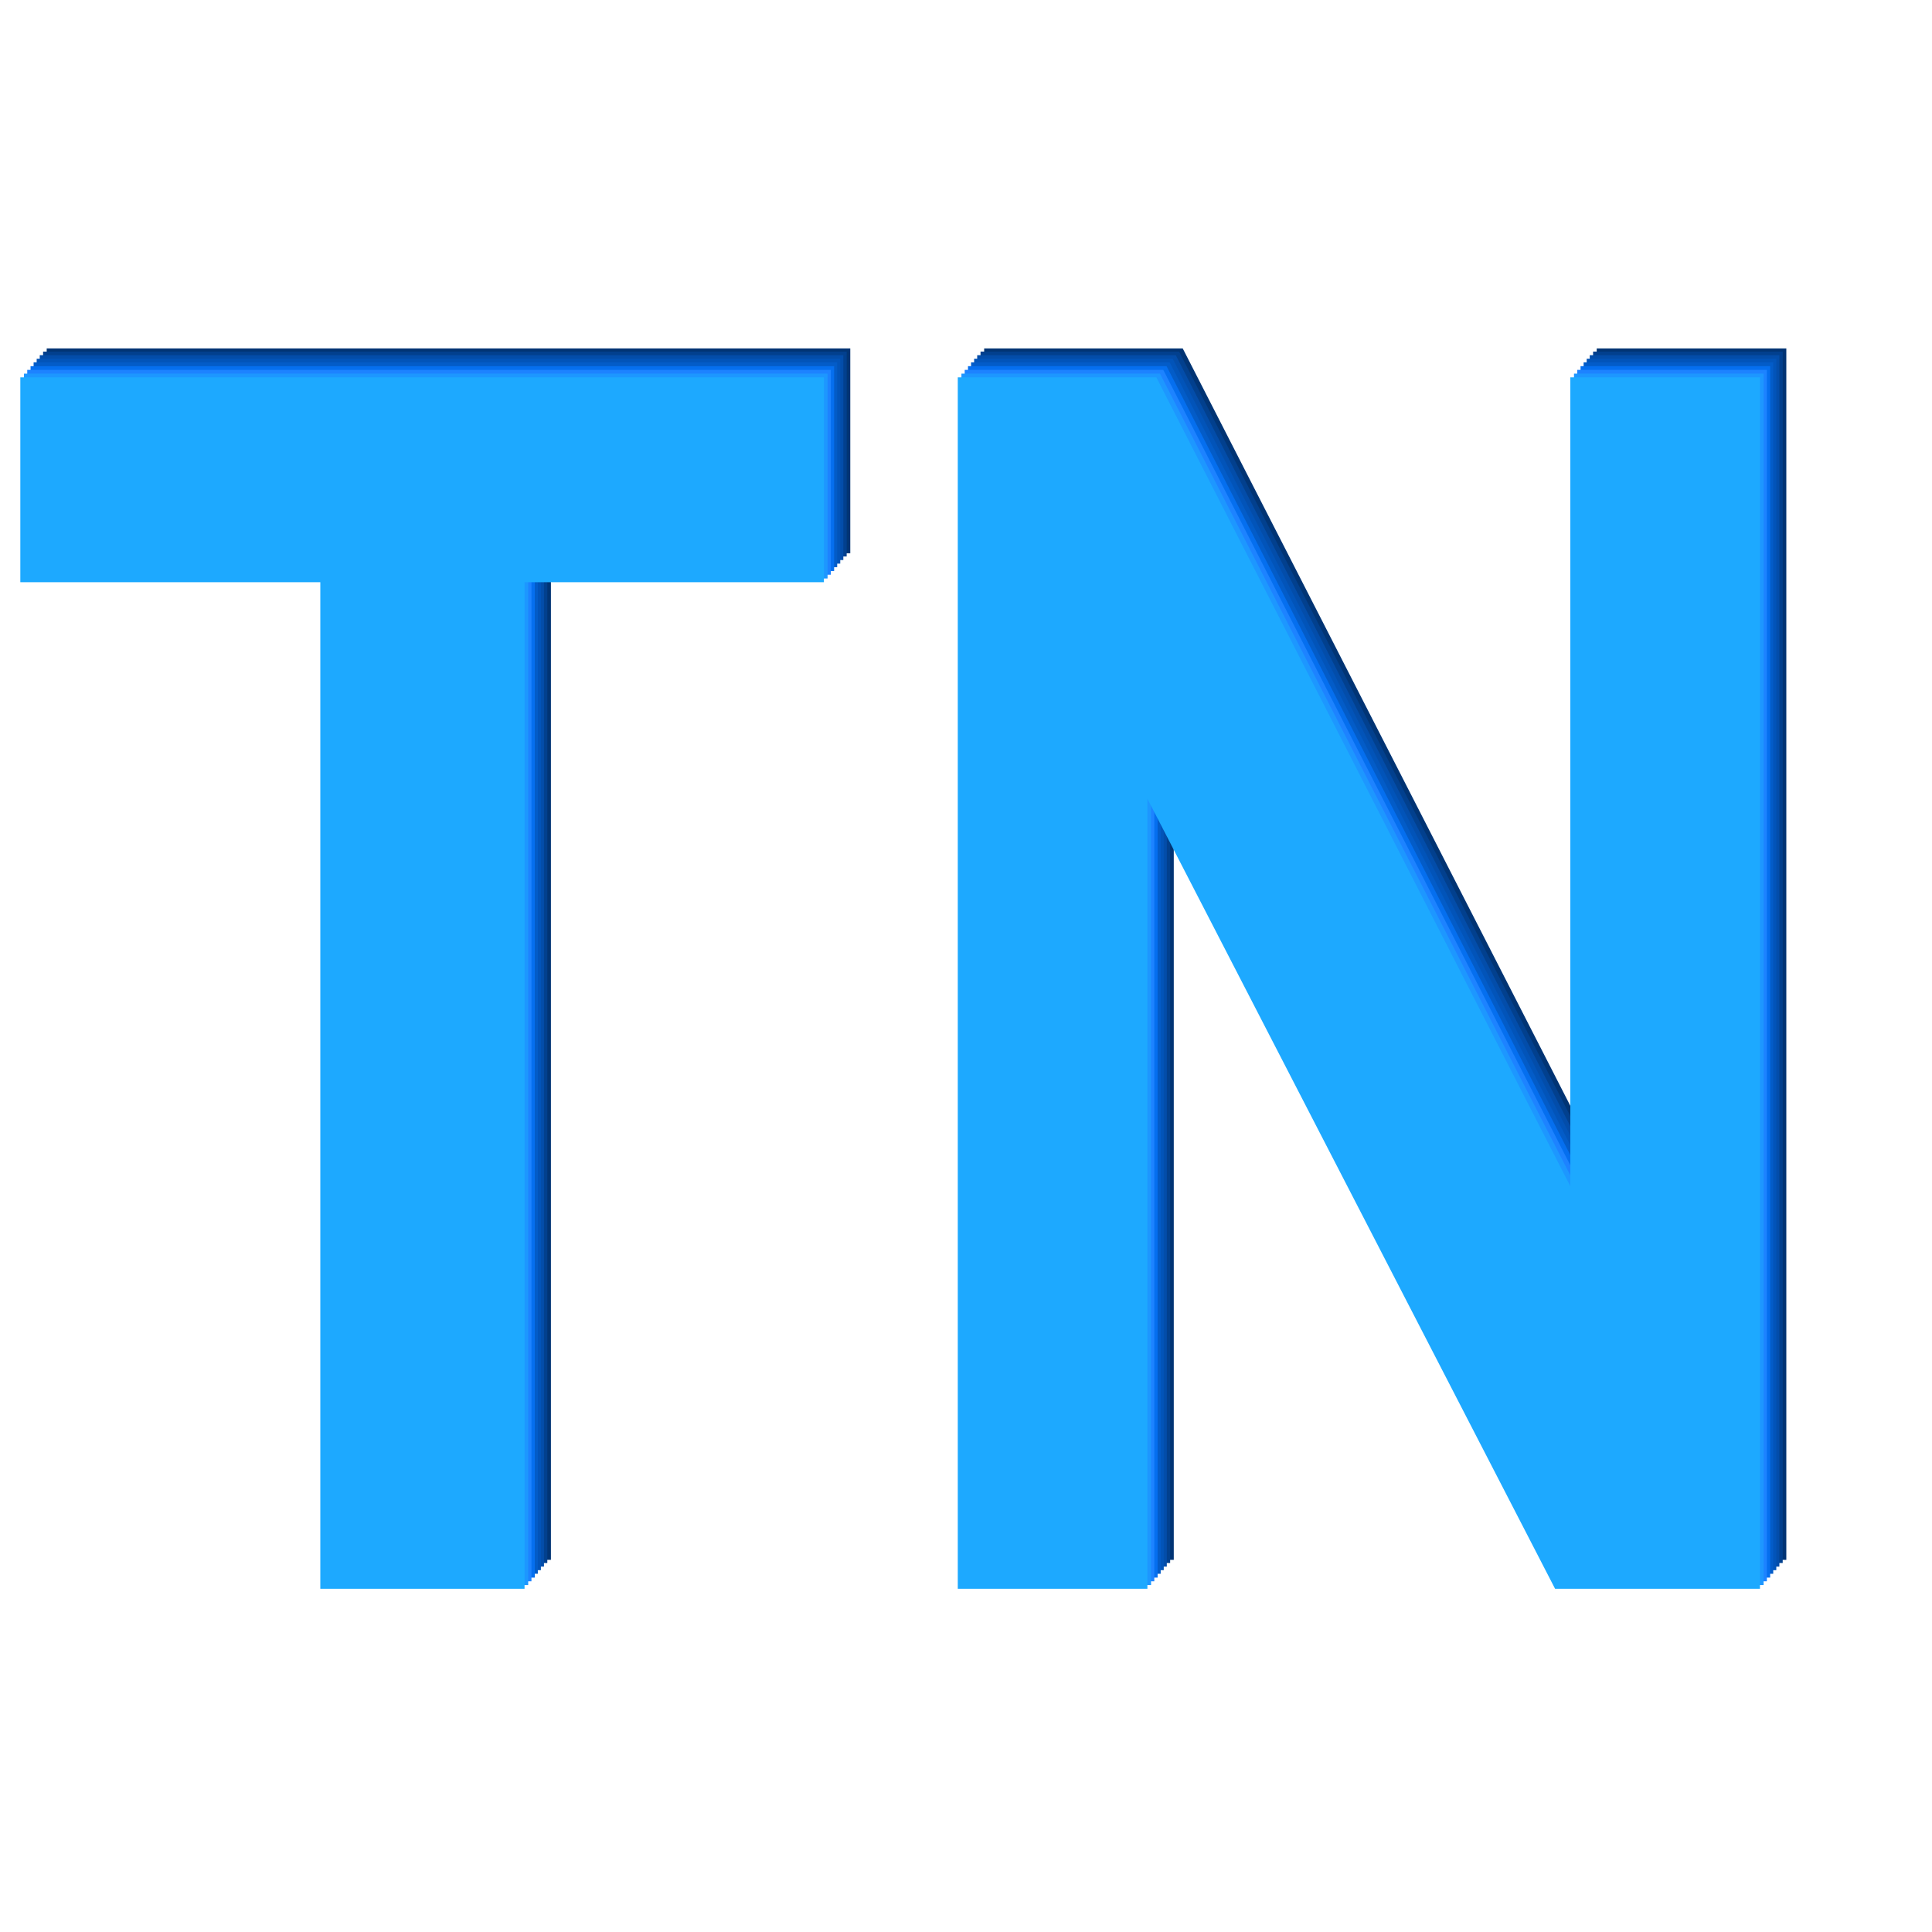
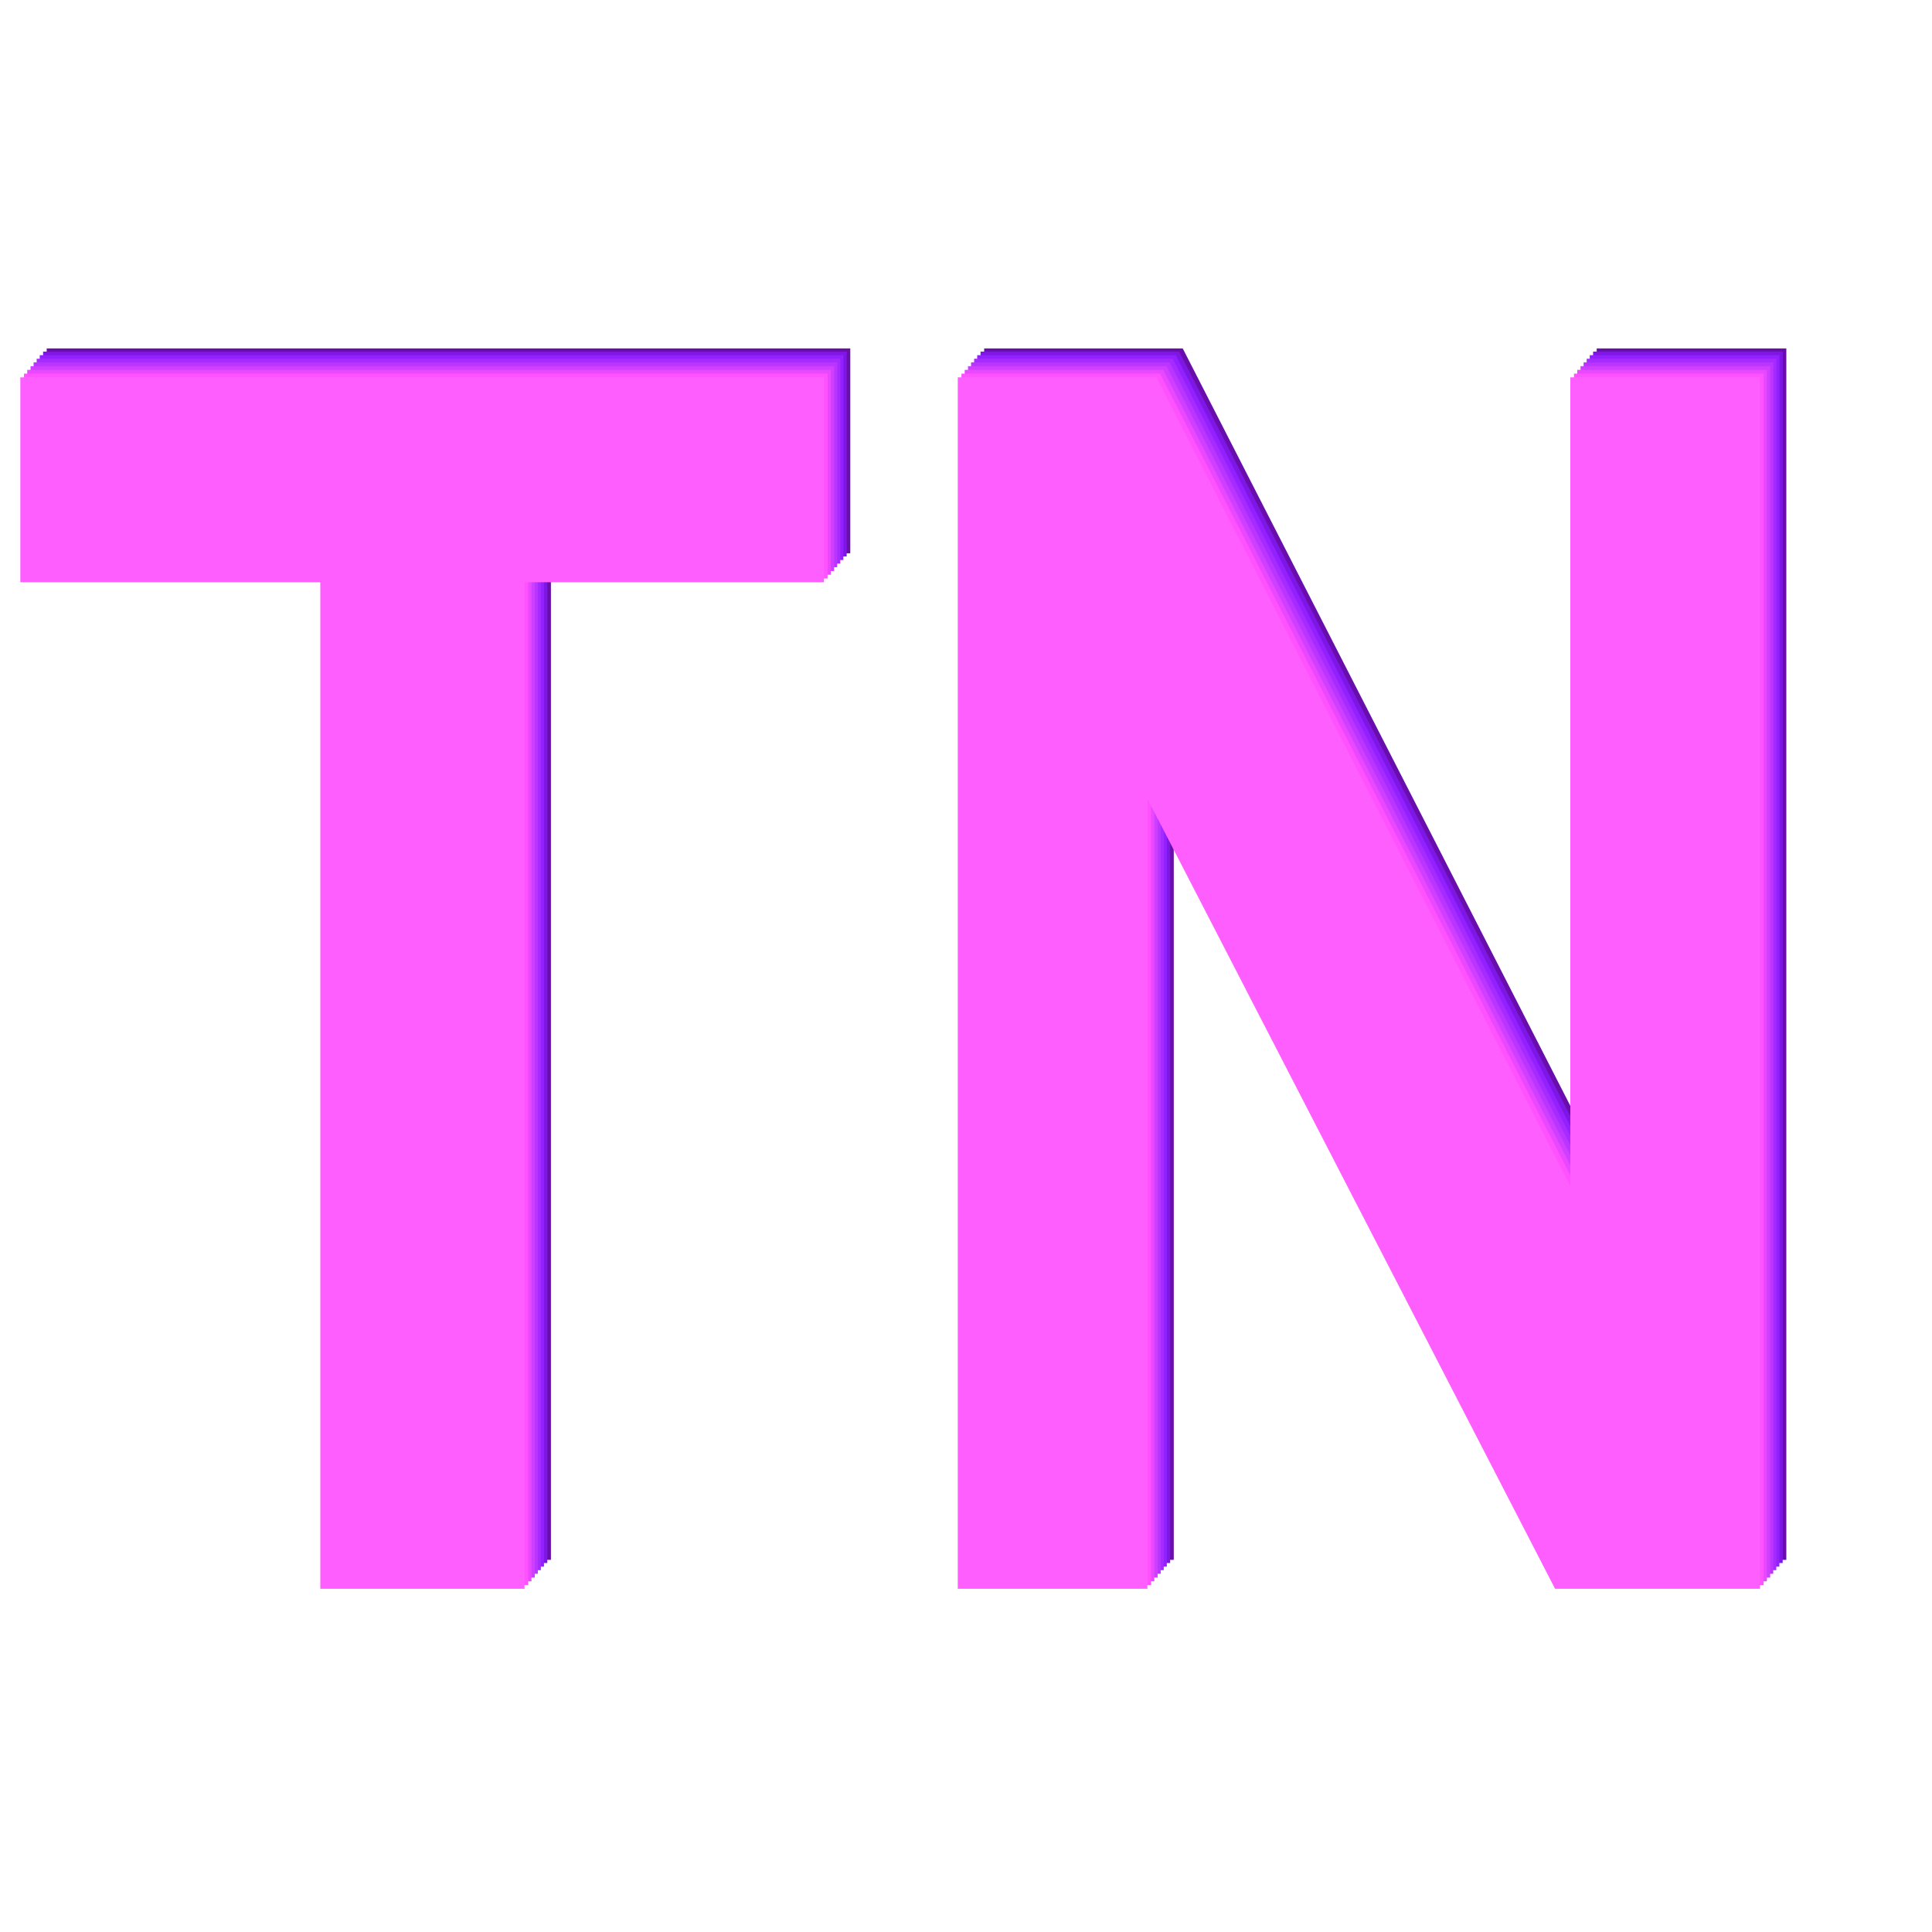
<svg xmlns="http://www.w3.org/2000/svg" xmlns:xlink="http://www.w3.org/1999/xlink" width="192px" height="192px" viewBox="0 0 192 192" version="1.1">
  <defs>
    <g>
      <symbol overflow="visible" id="glyph0-0">
        <path style="stroke:none;" d="M 17.547 0 L 17.547 -105.125 L 87.75 -105.125 L 87.75 0 Z M 19.75 -2.625 L 85.547 -2.625 L 85.547 -102.484 L 19.75 -102.484 Z M 19.75 -2.625 " />
      </symbol>
      <symbol overflow="visible" id="glyph0-1">
        <path style="stroke:none;" d="M 32.828 0 L 32.828 -100.031 L 3.016 -100.031 L 3.016 -120.391 L 82.875 -120.391 L 82.875 -100.031 L 53.125 -100.031 L 53.125 0 Z M 32.828 0 " />
      </symbol>
      <symbol overflow="visible" id="glyph0-2">
        <path style="stroke:none;" d="M 10.422 0 L 10.422 -120.391 L 30.156 -120.391 L 71.297 -40 L 71.297 -120.391 L 90.141 -120.391 L 90.141 0 L 69.781 0 L 29.266 -78.516 L 29.266 0 Z M 10.422 0 " />
      </symbol>
    </g>
  </defs>
  <g id="surface1">
-     <g style="fill:rgb(0.392%,20.392%,45.49%);fill-opacity:1;">
+     <g style="fill:#6a0dad; fill-opacity:1;">
      <use xlink:href="#glyph0-1" x="1.625" y="155.016" />
      <use xlink:href="#glyph0-2" x="87.382" y="155.016" />
    </g>
-     <g style="fill:rgb(0.784%,25.098%,55.686%);fill-opacity:1;">
+     <g style="fill:#7e17e6; fill-opacity:1;">
      <use xlink:href="#glyph0-1" x="1.266" y="155.332" />
      <use xlink:href="#glyph0-2" x="87.022" y="155.332" />
    </g>
-     <g style="fill:rgb(1.176%,30.196%,66.667%);fill-opacity:1;">
+     <g style="fill:#9321ff; fill-opacity:1;">
      <use xlink:href="#glyph0-1" x="0.934" y="155.687" />
      <use xlink:href="#glyph0-2" x="86.69" y="155.687" />
    </g>
-     <g style="fill:rgb(0.784%,32.941%,72.549%);fill-opacity:1;">
+     <g style="fill:#a62bff; fill-opacity:1;">
      <use xlink:href="#glyph0-1" x="0.629" y="156.043" />
      <use xlink:href="#glyph0-2" x="86.386" y="156.043" />
    </g>
-     <g style="fill:rgb(1.176%,36.078%,78.431%);fill-opacity:1;">
+     <g style="fill:#ba35ff; fill-opacity:1;">
      <use xlink:href="#glyph0-1" x="0.324" y="156.398" />
      <use xlink:href="#glyph0-2" x="86.081" y="156.398" />
    </g>
-     <g style="fill:rgb(1.961%,43.529%,93.725%);fill-opacity:1;">
+     <g style="fill:#cf3fff; fill-opacity:1;">
      <use xlink:href="#glyph0-1" x="0.02" y="156.781" />
      <use xlink:href="#glyph0-2" x="85.776" y="156.781" />
    </g>
-     <g style="fill:rgb(11.373%,51.373%,100%);fill-opacity:1;">
+     <g style="fill:#e948ff; fill-opacity:1;">
      <use xlink:href="#glyph0-1" x="-0.309" y="157.148" />
      <use xlink:href="#glyph0-2" x="85.448" y="157.148" />
    </g>
-     <g style="fill:rgb(11.373%,59.216%,100%);fill-opacity:1;">
+     <g style="fill:#ff52ff; fill-opacity:1;">
      <use xlink:href="#glyph0-1" x="-0.633" y="157.523" />
      <use xlink:href="#glyph0-2" x="85.124" y="157.523" />
    </g>
-     <g style="fill:rgb(11.373%,66.275%,100%);fill-opacity:1;">
+     <g style="fill:#ff5eff; fill-opacity:1;">
      <use xlink:href="#glyph0-1" x="-0.996" y="157.891" />
      <use xlink:href="#glyph0-2" x="84.761" y="157.891" />
    </g>
  </g>
</svg>
